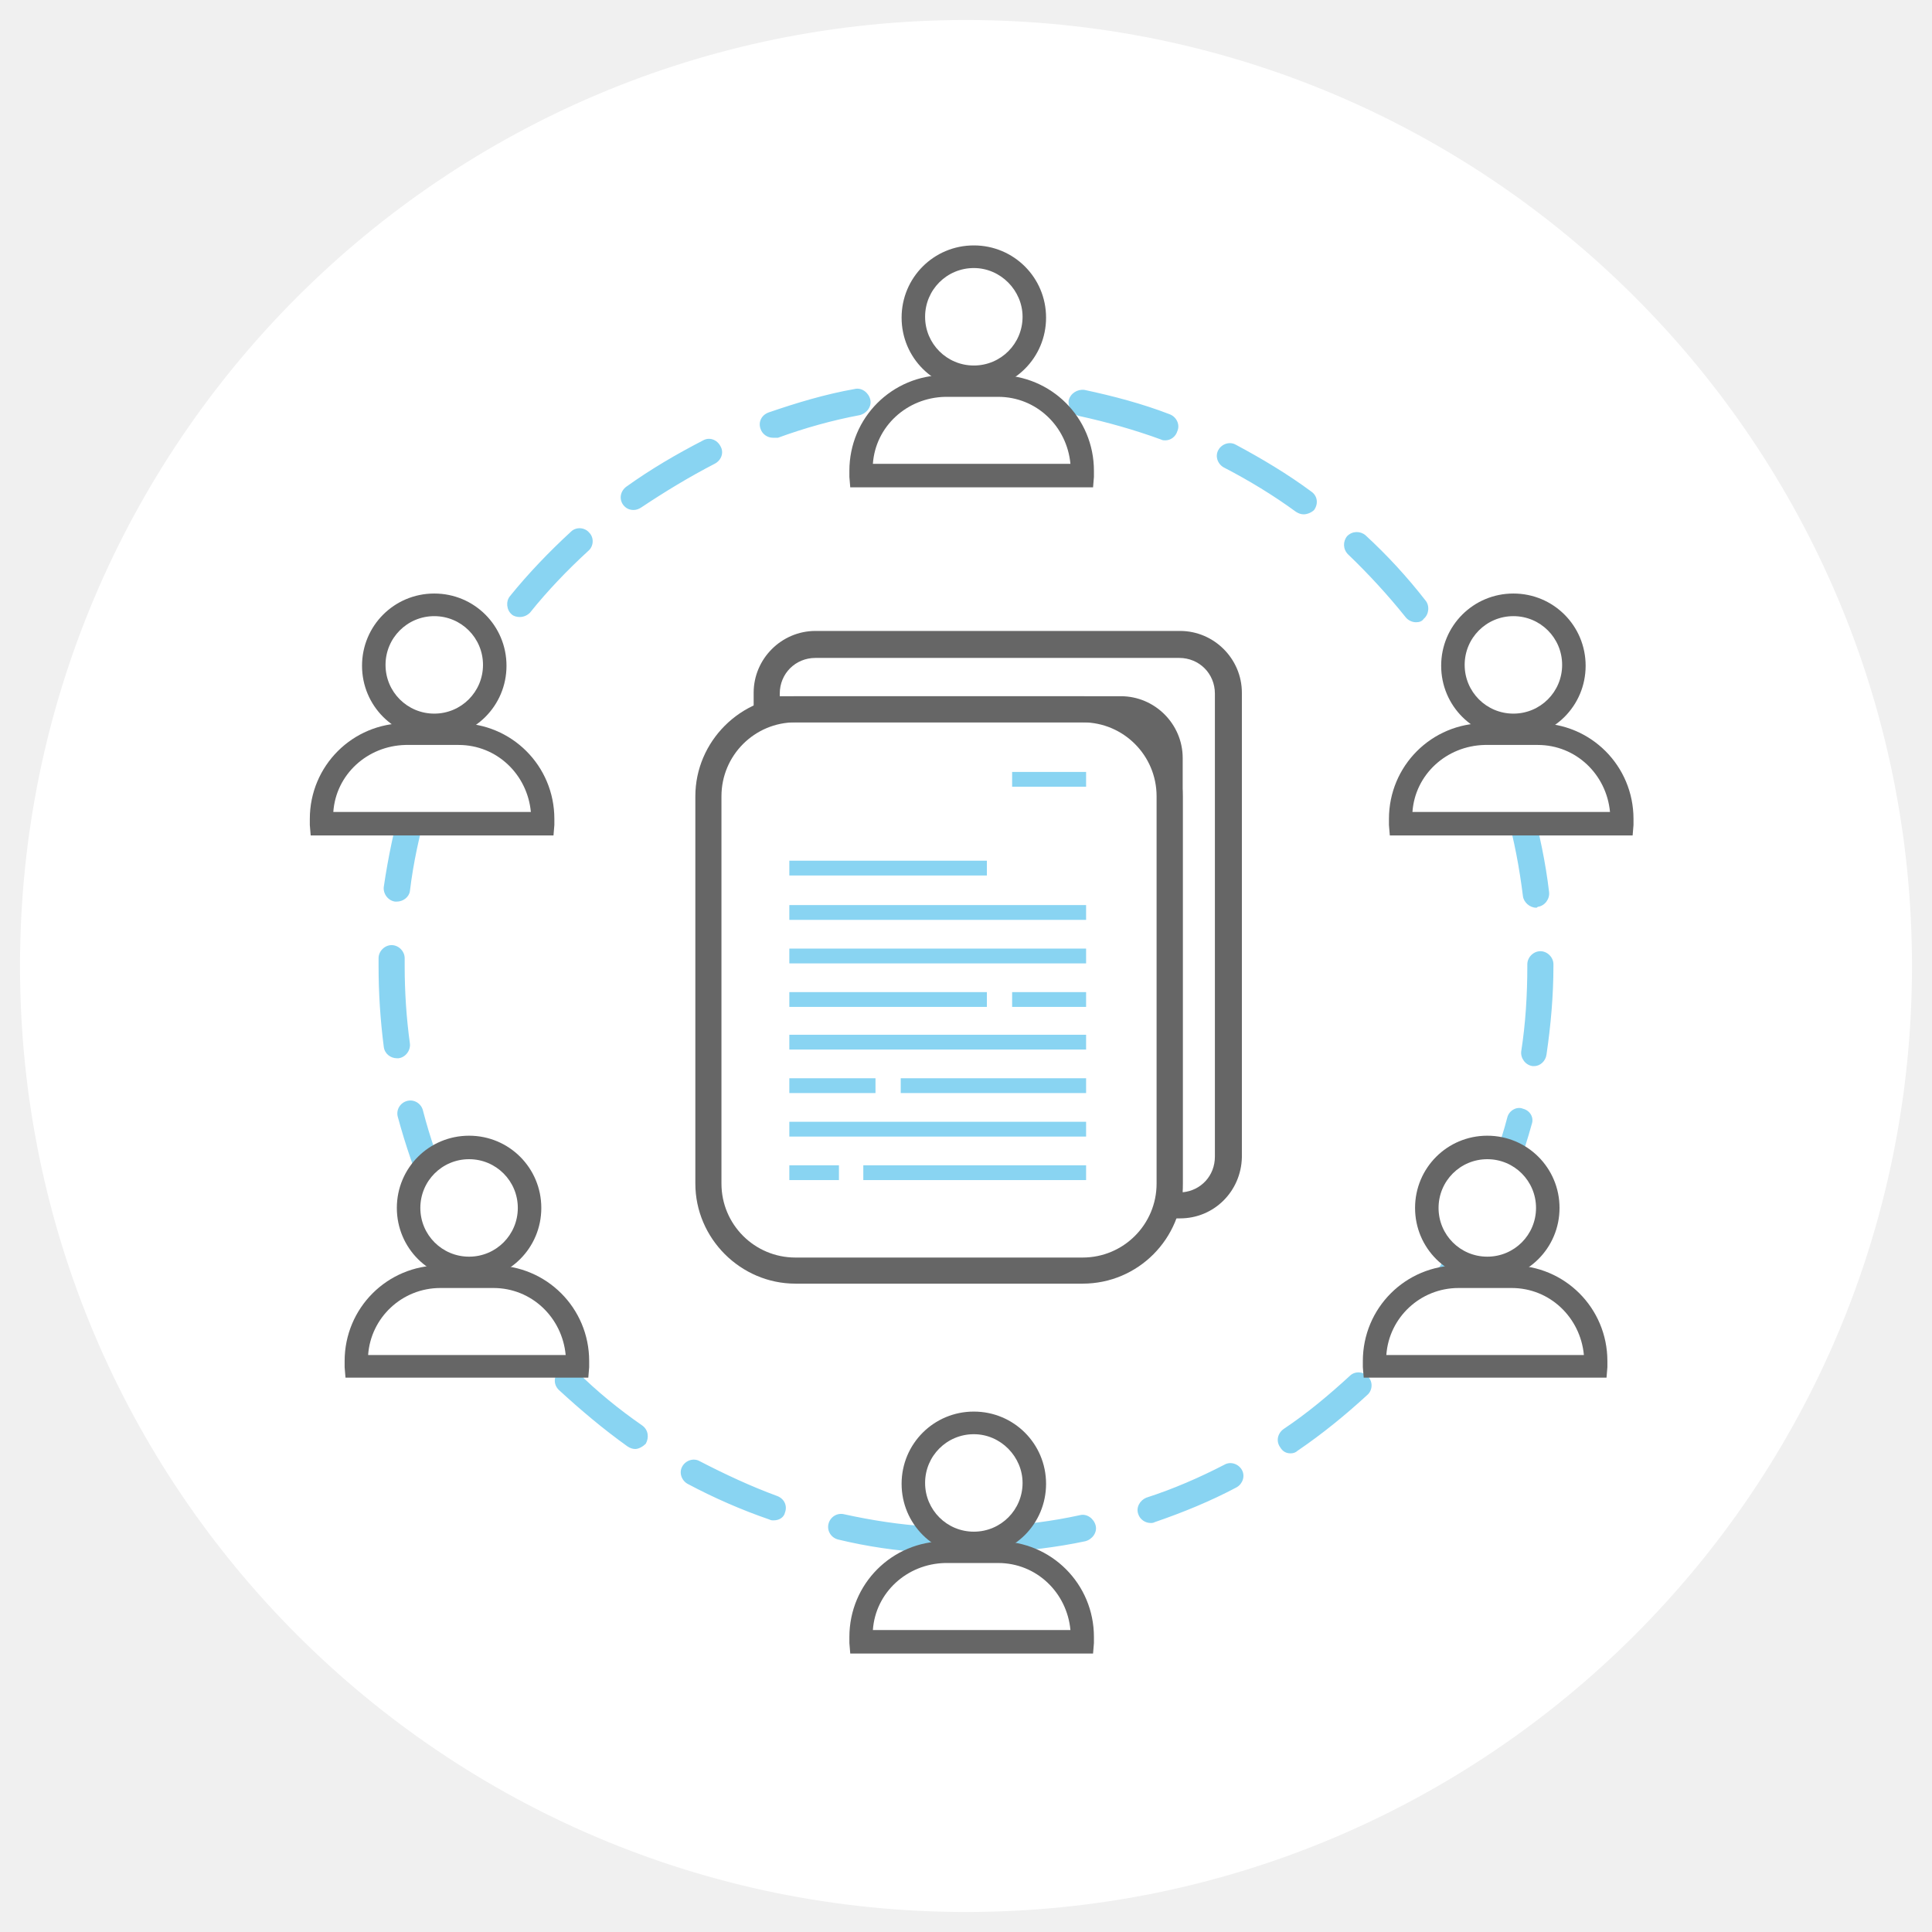
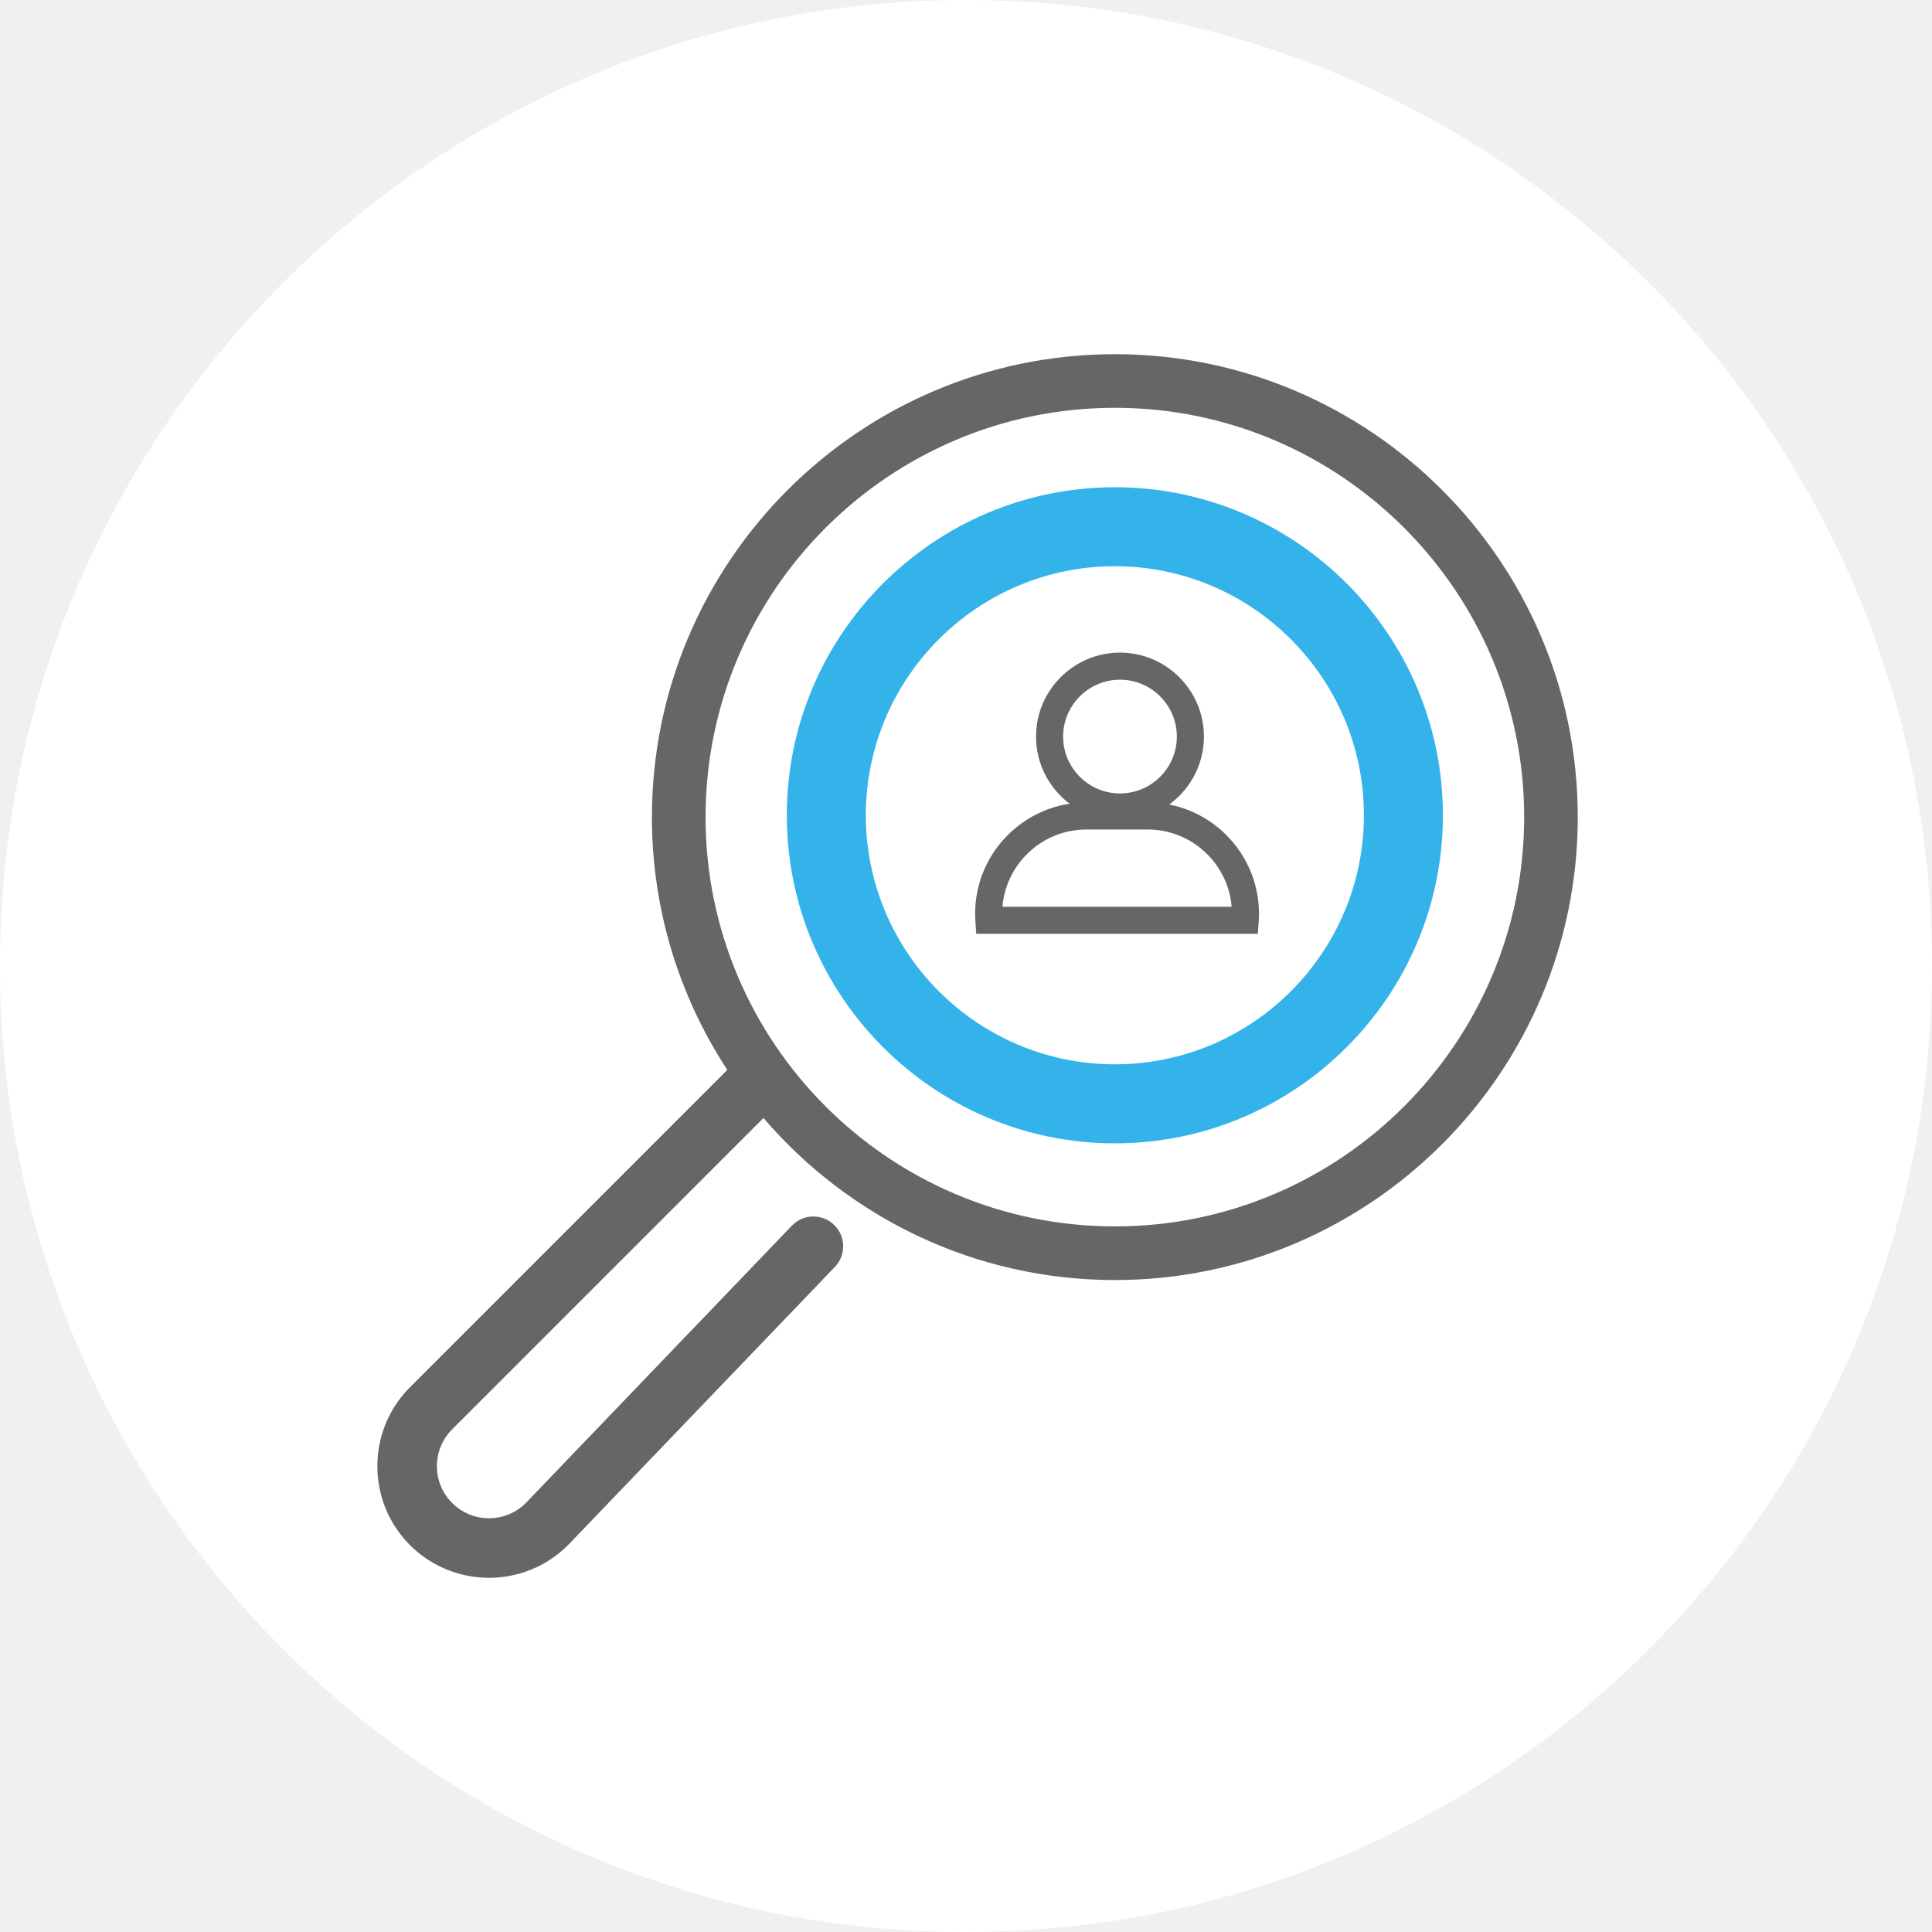
- <svg xmlns="http://www.w3.org/2000/svg" version="1.1" id="Capa_1" x="0px" y="0px" viewBox="0 0 222 222" style="enable-background:new 0 0 222 222;" xml:space="preserve">
-   <style type="text/css">
- 	.st0{fill:#FFFFFF;}
- 	.st1{fill:#89D4F2;}
- 	.st2{fill:#666666;}
- </style>
+ <svg xmlns="http://www.w3.org/2000/svg" version="1.1" id="Layer_1" x="0px" y="0px" viewBox="0 0 60 60" style="enable-background:new 0 0 60 60;" xml:space="preserve">
  <g>
-     <g>
-       <circle class="st0" cx="111" cy="111" r="108.7" />
-     </g>
+     <circle style="fill:#FFFFFF;" cx="30" cy="30" r="30" />
    <g>
      <g>
-         <g>
-           <g>
-             <rect x="90.7" y="109" class="st1" width="34.1" height="1.7" />
-           </g>
-           <g>
-             <rect x="90.7" y="104" class="st1" width="34.1" height="1.7" />
-           </g>
-           <g>
-             <rect x="90.7" y="114" class="st1" width="22.7" height="1.7" />
-           </g>
-           <g>
-             <rect x="90.7" y="98.9" class="st1" width="22.7" height="1.7" />
-           </g>
-           <g>
-             <rect x="116.3" y="114" class="st1" width="8.5" height="1.7" />
-           </g>
-           <g>
-             <rect x="116.3" y="88.7" class="st1" width="8.5" height="1.7" />
-           </g>
-           <g>
-             <rect x="90.7" y="118.9" class="st1" width="34.1" height="1.7" />
-           </g>
-           <g>
-             <rect x="90.7" y="128.9" class="st1" width="34.1" height="1.7" />
-           </g>
-           <g>
-             <rect x="103.5" y="123.9" class="st1" width="21.3" height="1.7" />
-           </g>
-           <g>
-             <rect x="90.7" y="123.9" class="st1" width="9.9" height="1.7" />
-           </g>
-           <g>
-             <rect x="90.7" y="133.9" class="st1" width="5.7" height="1.7" />
-           </g>
-           <g>
-             <rect x="99.2" y="133.9" class="st1" width="25.6" height="1.7" />
-           </g>
-         </g>
-         <g>
-           <path class="st2" d="M135.6,140h-2.6V87.1c0-2.3-1.8-4.1-4.1-4.1H86.6v-3.4c0-3.9,3.2-7.1,7.1-7.1h41.9c3.9,0,7.1,3.2,7.1,7.1      V133C142.6,136.9,139.5,140,135.6,140z M89.6,80h39.2c3.9,0,7.1,3.2,7.1,7.1V137c2.1-0.2,3.7-1.9,3.7-4.1V79.7      c0-2.3-1.8-4.1-4.1-4.1H93.7c-2.3,0-4.1,1.8-4.1,4.1V80z" />
-         </g>
-         <g>
-           <path class="st2" d="M124.4,147.5h-33c-6.3,0-11.5-5.2-11.5-11.5V91.5c0-6.3,5.2-11.5,11.5-11.5h33c6.3,0,11.5,5.2,11.5,11.5      V136C135.9,142.3,130.8,147.5,124.4,147.5z M91.4,83c-4.7,0-8.5,3.8-8.5,8.5V136c0,4.7,3.8,8.5,8.5,8.5h33      c4.7,0,8.5-3.8,8.5-8.5V91.5c0-4.7-3.8-8.5-8.5-8.5H91.4z" />
-         </g>
+         <path style="fill:#666666;" d="M34.782,25.482c-1.437,0-2.607-1.169-2.607-2.607c0-1.437,1.169-2.607,2.607-2.607     c1.437,0,2.607,1.169,2.607,2.607C37.388,24.313,36.219,25.482,34.782,25.482z M34.782,21.109c-0.974,0-1.766,0.792-1.766,1.766     c0,0.974,0.792,1.766,1.766,1.766c0.974,0,1.766-0.792,1.766-1.766C36.548,21.901,35.756,21.109,34.782,21.109z" />
      </g>
      <g>
-         <path class="st1" d="M114.5,178.4c-0.8,0-1.5-0.6-1.5-1.4c0-0.8,0.6-1.5,1.4-1.6c3.3-0.2,6.5-0.6,9.7-1.3     c0.8-0.2,1.6,0.4,1.8,1.2s-0.4,1.6-1.2,1.8C121.4,177.8,118,178.2,114.5,178.4C114.6,178.4,114.6,178.4,114.5,178.4z      M106.5,178.4c0,0-0.1,0-0.1,0c-3.4-0.2-6.8-0.7-10.1-1.5c-0.8-0.2-1.3-1-1.1-1.8c0.2-0.8,1-1.3,1.8-1.1c3.2,0.7,6.4,1.2,9.7,1.4     c0.8,0.1,1.5,0.8,1.4,1.6C108,177.8,107.3,178.4,106.5,178.4z M132.2,175c-0.6,0-1.2-0.4-1.4-1c-0.3-0.8,0.2-1.6,0.9-1.9     c3.1-1,6.1-2.3,9-3.8c0.7-0.4,1.6-0.1,2,0.6c0.4,0.7,0.1,1.6-0.6,2c-3,1.6-6.2,2.9-9.4,4C132.5,175,132.4,175,132.2,175z      M88.9,174.7c-0.2,0-0.3,0-0.5-0.1c-3.2-1.1-6.4-2.5-9.4-4.1c-0.7-0.4-1-1.3-0.6-2c0.4-0.7,1.3-1,2-0.6c2.9,1.5,5.9,2.9,8.9,4     c0.8,0.3,1.2,1.1,0.9,1.9C90.1,174.3,89.6,174.7,88.9,174.7z M148.3,167c-0.5,0-0.9-0.2-1.2-0.7c-0.5-0.7-0.3-1.6,0.4-2.1     c2.7-1.8,5.2-3.9,7.6-6.1c0.6-0.6,1.6-0.5,2.1,0.1c0.6,0.6,0.5,1.6-0.1,2.1c-2.5,2.3-5.2,4.5-8,6.4     C148.9,166.9,148.6,167,148.3,167z M73,166.5c-0.3,0-0.6-0.1-0.9-0.3c-2.8-2-5.4-4.2-7.9-6.5c-0.6-0.6-0.6-1.5,0-2.1     c0.6-0.6,1.5-0.6,2.1,0c2.3,2.3,4.9,4.4,7.5,6.2c0.7,0.5,0.8,1.4,0.4,2.1C73.9,166.2,73.4,166.5,73,166.5z M161.6,154.9     c-0.3,0-0.7-0.1-1-0.4c-0.6-0.5-0.7-1.5-0.2-2.1c2.1-2.5,4-5.2,5.7-7.9c0.4-0.7,1.4-0.9,2.1-0.5c0.7,0.4,0.9,1.4,0.5,2.1     c-1.8,2.9-3.8,5.7-6,8.3C162.4,154.7,162,154.9,161.6,154.9z M59.8,154.2c-0.4,0-0.9-0.2-1.2-0.6c-2.2-2.6-4.1-5.5-5.8-8.4     c-0.4-0.7-0.2-1.6,0.5-2.1c0.7-0.4,1.6-0.2,2.1,0.5c1.7,2.8,3.5,5.5,5.6,8c0.5,0.6,0.4,1.6-0.2,2.1     C60.5,154.1,60.2,154.2,59.8,154.2z M171.2,139.7c-0.2,0-0.4,0-0.6-0.1c-0.8-0.3-1.1-1.2-0.7-2c1.3-3,2.5-6.1,3.3-9.2     c0.2-0.8,1.1-1.3,1.8-1c0.8,0.2,1.3,1,1,1.8c-0.9,3.3-2.1,6.5-3.5,9.6C172.3,139.4,171.7,139.7,171.2,139.7z M50.5,138.9     c-0.6,0-1.1-0.3-1.4-0.9c-1.4-3.1-2.5-6.4-3.4-9.7c-0.2-0.8,0.3-1.6,1.1-1.8c0.8-0.2,1.6,0.3,1.8,1.1c0.8,3.1,1.9,6.3,3.2,9.2     c0.3,0.8,0,1.6-0.8,2C50.9,138.8,50.7,138.9,50.5,138.9z M176.3,122.5c-0.1,0-0.2,0-0.2,0c-0.8-0.1-1.4-0.9-1.3-1.7     c0.5-3.2,0.7-6.5,0.7-9.8v-0.2c0-0.8,0.7-1.5,1.5-1.5s1.5,0.7,1.5,1.5v0.2c0,3.4-0.3,6.8-0.8,10.2     C177.6,121.9,177,122.5,176.3,122.5z M45.6,121.6c-0.7,0-1.4-0.5-1.5-1.3c-0.4-3.1-0.6-6.2-0.6-9.3c0-0.3,0-0.6,0-0.9     c0-0.8,0.7-1.5,1.5-1.5c0.8,0,1.5,0.7,1.5,1.5c0,0.3,0,0.6,0,0.9c0,3,0.2,6,0.6,8.9c0.1,0.8-0.5,1.6-1.3,1.7     C45.7,121.6,45.7,121.6,45.6,121.6z M176.5,104.3c-0.7,0-1.4-0.6-1.5-1.3c-0.4-3.2-1-6.5-1.9-9.6c-0.2-0.8,0.2-1.6,1-1.9     c0.8-0.2,1.6,0.2,1.9,1c0.9,3.3,1.6,6.6,2,10c0.1,0.8-0.5,1.6-1.3,1.7C176.6,104.3,176.6,104.3,176.5,104.3z M45.6,103.6     c-0.1,0-0.1,0-0.2,0c-0.8-0.1-1.4-0.9-1.3-1.7c0.5-3.4,1.2-6.7,2.1-10c0.2-0.8,1.1-1.2,1.9-1c0.8,0.2,1.2,1.1,1,1.9     c-0.9,3.1-1.6,6.3-2,9.6C47,103.1,46.3,103.6,45.6,103.6z M171.9,87c-0.6,0-1.1-0.3-1.4-0.9c-1.3-3-2.8-5.9-4.5-8.7     c-0.4-0.7-0.2-1.6,0.5-2.1c0.7-0.4,1.6-0.2,2.1,0.5c1.8,2.9,3.3,6,4.7,9.1c0.3,0.8,0,1.6-0.8,2C172.3,86.9,172.1,87,171.9,87z      M50.4,86.3c-0.2,0-0.4,0-0.6-0.1c-0.8-0.3-1.1-1.2-0.8-2c1.4-3.1,3-6.2,4.8-9.1c0.4-0.7,1.4-0.9,2.1-0.5     c0.7,0.4,0.9,1.4,0.5,2.1c-1.7,2.8-3.3,5.7-4.6,8.7C51.5,86,51,86.3,50.4,86.3z M162.7,71.5c-0.4,0-0.9-0.2-1.2-0.6     c-2-2.5-4.3-5-6.6-7.2c-0.6-0.6-0.6-1.5-0.1-2.1c0.6-0.6,1.5-0.6,2.1-0.1c2.5,2.3,4.8,4.8,6.9,7.5c0.5,0.6,0.4,1.6-0.2,2.1     C163.4,71.4,163.1,71.5,162.7,71.5z M59.7,70.9c-0.3,0-0.7-0.1-0.9-0.3c-0.6-0.5-0.7-1.5-0.2-2.1c2.1-2.6,4.5-5.1,7-7.4     c0.6-0.6,1.6-0.5,2.1,0.1c0.6,0.6,0.5,1.6-0.1,2.1c-2.4,2.2-4.7,4.6-6.7,7.1C60.6,70.7,60.2,70.9,59.7,70.9z M149.8,59.1     c-0.3,0-0.6-0.1-0.9-0.3c-2.6-1.9-5.4-3.6-8.3-5.1c-0.7-0.4-1-1.3-0.6-2c0.4-0.7,1.3-1,2-0.6c3,1.6,6,3.4,8.7,5.4     c0.7,0.5,0.8,1.4,0.3,2.1C150.7,58.9,150.2,59.1,149.8,59.1z M72.8,58.6c-0.5,0-0.9-0.2-1.2-0.6c-0.5-0.7-0.3-1.6,0.4-2.1     c2.8-2,5.7-3.7,8.8-5.3c0.7-0.4,1.6-0.1,2,0.7c0.4,0.7,0.1,1.6-0.7,2c-2.9,1.5-5.7,3.2-8.4,5C73.4,58.5,73.1,58.6,72.8,58.6z      M133.9,50.6c-0.2,0-0.3,0-0.5-0.1c-3-1.1-6.2-2-9.4-2.7c-0.8-0.2-1.3-1-1.2-1.8c0.2-0.8,1-1.3,1.8-1.2c3.3,0.7,6.7,1.6,9.8,2.8     c0.8,0.3,1.2,1.2,0.9,1.9C135.1,50.2,134.5,50.6,133.9,50.6z M88.8,50.3c-0.6,0-1.2-0.4-1.4-1c-0.3-0.8,0.1-1.6,0.9-1.9     c3.2-1.1,6.5-2.1,9.9-2.7c0.8-0.2,1.6,0.4,1.8,1.2s-0.4,1.6-1.2,1.8c-3.2,0.6-6.4,1.5-9.4,2.6C89.1,50.3,88.9,50.3,88.8,50.3z      M116.4,46.7c0,0-0.1,0-0.1,0c-1.7-0.1-3.5-0.2-5.2-0.2c-1.5,0-3,0.1-4.5,0.2c-0.8,0.1-1.5-0.6-1.6-1.4c-0.1-0.8,0.6-1.5,1.4-1.6     c1.6-0.1,3.2-0.2,4.7-0.2c1.8,0,3.7,0.1,5.5,0.2c0.8,0.1,1.4,0.8,1.4,1.6C117.8,46.1,117.1,46.7,116.4,46.7z" />
+         <path style="fill:#666666;" d="M39.065,29h-8.747l-0.026-0.392c-0.005-0.076-0.009-0.153-0.009-0.231     c0-1.906,1.551-3.457,3.457-3.457h1.902c1.906,0,3.457,1.551,3.457,3.457c0,0.077-0.003,0.154-0.009,0.23L39.065,29z      M31.132,28.16h7.118c-0.111-1.341-1.238-2.399-2.608-2.399H33.74C32.37,25.761,31.243,26.818,31.132,28.16z" />
      </g>
    </g>
    <g>
      <g>
-         <g>
-           <circle class="st0" cx="173.9" cy="76.5" r="7" />
-         </g>
-         <g>
-           <path class="st2" d="M173.9,84.8c-4.6,0-8.3-3.7-8.3-8.3s3.7-8.3,8.3-8.3c4.6,0,8.3,3.7,8.3,8.3S178.5,84.8,173.9,84.8z       M173.9,70.8c-3.1,0-5.6,2.5-5.6,5.6s2.5,5.6,5.6,5.6s5.6-2.5,5.6-5.6S177,70.8,173.9,70.8z" />
-         </g>
-       </g>
-       <g>
-         <g>
-           <path class="st0" d="M186.3,94.7c0-0.2,0-0.4,0-0.6l0,0c0-5.3-4.4-9.7-9.7-9.7h-6.1c-5.3,0-9.7,4.4-9.7,9.7l0,0      c0,0.2,0,0.4,0,0.6H186.3z" />
-         </g>
-         <g>
-           <path class="st2" d="M187.6,96h-27.9l-0.1-1.2c0-0.2,0-0.5,0-0.7c0-6.1,4.9-11,11-11h6.1c6.1,0,11,4.9,11,11c0,0.2,0,0.5,0,0.7      L187.6,96z M162.3,93.3H185c-0.4-4.3-3.9-7.7-8.3-7.7h-6.1C166.2,85.7,162.6,89,162.3,93.3z" />
-         </g>
+         <path style="fill:#666666;" d="M34.623,11c-7.927,0-14.377,6.449-14.377,14.377c0,2.895,0.863,5.591,2.341,7.85l-9.854,9.854     c-1.352,1.352-1.352,3.553,0,4.905C13.41,48.662,14.298,49,15.186,49c0.888,0,1.777-0.338,2.453-1.014l8.276-8.627     c0.361-0.361,0.361-0.948,0-1.309c-0.362-0.361-0.947-0.361-1.309,0l-8.276,8.627c-0.631,0.631-1.657,0.631-2.288,0     c-0.631-0.631-0.631-1.657,0-2.288l9.668-9.668c2.639,3.077,6.55,5.032,10.912,5.032c7.927,0,14.377-6.449,14.377-14.377     C48.999,17.449,42.55,11,34.623,11z M34.623,38.087c-7.009,0-12.711-5.702-12.711-12.711c0-7.009,5.702-12.711,12.711-12.711     c7.009,0,12.711,5.702,12.711,12.711C47.333,32.385,41.631,38.087,34.623,38.087z" />
      </g>
    </g>
    <g>
-       <g>
-         <g>
-           <circle class="st0" cx="170.9" cy="138.8" r="7" />
-         </g>
-         <g>
-           <path class="st2" d="M170.9,147.1c-4.6,0-8.3-3.7-8.3-8.3c0-4.6,3.7-8.3,8.3-8.3c4.6,0,8.3,3.7,8.3,8.3      C179.2,143.4,175.5,147.1,170.9,147.1z M170.9,133.2c-3.1,0-5.6,2.5-5.6,5.6s2.5,5.6,5.6,5.6s5.6-2.5,5.6-5.6      S174,133.2,170.9,133.2z" />
-         </g>
-       </g>
-       <g>
-         <g>
-           <path class="st0" d="M183.3,157c0-0.2,0-0.4,0-0.6l0,0c0-5.3-4.4-9.7-9.7-9.7h-6.1c-5.3,0-9.7,4.4-9.7,9.7l0,0      c0,0.2,0,0.4,0,0.6H183.3z" />
-         </g>
-         <g>
-           <path class="st2" d="M184.6,158.3h-27.9l-0.1-1.2c0-0.2,0-0.5,0-0.7c0-6.1,4.9-11,11-11h6.1c6.1,0,11,4.9,11,11      c0,0.2,0,0.5,0,0.7L184.6,158.3z M159.3,155.7H182c-0.4-4.3-3.9-7.7-8.3-7.7h-6.1C163.2,148,159.6,151.4,159.3,155.7z" />
-         </g>
-       </g>
-     </g>
-     <g>
-       <g>
-         <g>
-           <circle class="st0" cx="53.9" cy="138.8" r="7" />
-         </g>
-         <g>
-           <path class="st2" d="M53.9,147.1c-4.6,0-8.3-3.7-8.3-8.3c0-4.6,3.7-8.3,8.3-8.3s8.3,3.7,8.3,8.3      C62.2,143.4,58.5,147.1,53.9,147.1z M53.9,133.2c-3.1,0-5.6,2.5-5.6,5.6s2.5,5.6,5.6,5.6s5.6-2.5,5.6-5.6S57,133.2,53.9,133.2z" />
-         </g>
-       </g>
-       <g>
-         <g>
-           <path class="st0" d="M66.3,157c0-0.2,0-0.4,0-0.6l0,0c0-5.3-4.4-9.7-9.7-9.7h-6.1c-5.3,0-9.7,4.4-9.7,9.7l0,0c0,0.2,0,0.4,0,0.6      H66.3z" />
-         </g>
-         <g>
-           <path class="st2" d="M67.6,158.3H39.7l-0.1-1.2c0-0.2,0-0.5,0-0.7c0-6.1,4.9-11,11-11h6.1c6.1,0,11,4.9,11,11c0,0.2,0,0.5,0,0.7      L67.6,158.3z M42.3,155.7H65c-0.4-4.3-3.9-7.7-8.3-7.7h-6.1C46.2,148,42.6,151.4,42.3,155.7z" />
-         </g>
-       </g>
-     </g>
-     <g>
-       <g>
-         <g>
-           <circle class="st0" cx="49.9" cy="76.5" r="7" />
-         </g>
-         <g>
-           <path class="st2" d="M49.9,84.8c-4.6,0-8.3-3.7-8.3-8.3s3.7-8.3,8.3-8.3s8.3,3.7,8.3,8.3S54.5,84.8,49.9,84.8z M49.9,70.8      c-3.1,0-5.6,2.5-5.6,5.6s2.5,5.6,5.6,5.6s5.6-2.5,5.6-5.6S53,70.8,49.9,70.8z" />
-         </g>
-       </g>
-       <g>
-         <g>
-           <path class="st0" d="M62.3,94.7c0-0.2,0-0.4,0-0.6l0,0c0-5.3-4.4-9.7-9.7-9.7h-6.1c-5.3,0-9.7,4.4-9.7,9.7l0,0      c0,0.2,0,0.4,0,0.6H62.3z" />
-         </g>
-         <g>
-           <path class="st2" d="M63.6,96H35.7l-0.1-1.2c0-0.2,0-0.5,0-0.7c0-6.1,4.9-11,11-11h6.1c6.1,0,11,4.9,11,11c0,0.2,0,0.5,0,0.7      L63.6,96z M38.3,93.3H61c-0.4-4.3-3.9-7.7-8.3-7.7h-6.1C42.2,85.7,38.6,89,38.3,93.3z" />
-         </g>
-       </g>
-     </g>
-     <g>
-       <g>
-         <g>
-           <circle class="st0" cx="111.9" cy="36.5" r="7" />
-         </g>
-         <g>
-           <path class="st2" d="M111.9,44.8c-4.6,0-8.3-3.7-8.3-8.3s3.7-8.3,8.3-8.3c4.6,0,8.3,3.7,8.3,8.3S116.5,44.8,111.9,44.8z       M111.9,30.8c-3.1,0-5.6,2.5-5.6,5.6c0,3.1,2.5,5.6,5.6,5.6s5.6-2.5,5.6-5.6C117.5,33.4,115,30.8,111.9,30.8z" />
-         </g>
-       </g>
-       <g>
-         <g>
-           <path class="st0" d="M124.3,54.7c0-0.2,0-0.4,0-0.6l0,0c0-5.3-4.4-9.7-9.7-9.7h-6.1c-5.3,0-9.7,4.4-9.7,9.7l0,0      c0,0.2,0,0.4,0,0.6H124.3z" />
-         </g>
-         <g>
-           <path class="st2" d="M125.6,56H97.7l-0.1-1.2c0-0.2,0-0.5,0-0.7c0-6.1,4.9-11,11-11h6.1c6.1,0,11,4.9,11,11c0,0.2,0,0.5,0,0.7      L125.6,56z M100.3,53.3H123c-0.4-4.3-3.9-7.7-8.3-7.7h-6.1C104.2,45.7,100.6,49,100.3,53.3z" />
-         </g>
-       </g>
-     </g>
-     <g>
-       <g>
-         <g>
-           <circle class="st0" cx="111.9" cy="170.5" r="7" />
-         </g>
-         <g>
-           <path class="st2" d="M111.9,178.8c-4.6,0-8.3-3.7-8.3-8.3c0-4.6,3.7-8.3,8.3-8.3c4.6,0,8.3,3.7,8.3,8.3      C120.2,175.1,116.5,178.8,111.9,178.8z M111.9,164.8c-3.1,0-5.6,2.5-5.6,5.6c0,3.1,2.5,5.6,5.6,5.6s5.6-2.5,5.6-5.6      C117.5,167.4,115,164.8,111.9,164.8z" />
-         </g>
-       </g>
-       <g>
-         <g>
-           <path class="st0" d="M124.3,188.7c0-0.2,0-0.4,0-0.6l0,0c0-5.3-4.4-9.7-9.7-9.7h-6.1c-5.3,0-9.7,4.4-9.7,9.7l0,0      c0,0.2,0,0.4,0,0.6H124.3z" />
-         </g>
-         <g>
-           <path class="st2" d="M125.6,190H97.7l-0.1-1.2c0-0.2,0-0.5,0-0.7c0-6.1,4.9-11,11-11h6.1c6.1,0,11,4.9,11,11c0,0.2,0,0.5,0,0.7      L125.6,190z M100.3,187.3H123c-0.4-4.3-3.9-7.7-8.3-7.7h-6.1C104.2,179.7,100.6,183,100.3,187.3z" />
-         </g>
-       </g>
+       <path style="fill:#34B3EB;" d="M34.623,35.508c-5.618,0-10.188-4.571-10.188-10.188s4.571-10.188,10.188-10.188    s10.188,4.571,10.188,10.188S40.241,35.508,34.623,35.508z M34.623,17.585c-4.265,0-7.734,3.47-7.734,7.734    s3.47,7.734,7.734,7.734s7.734-3.47,7.734-7.734S38.888,17.585,34.623,17.585z" />
    </g>
  </g>
+   <g>
+ </g>
+   <g>
+ </g>
+   <g>
+ </g>
+   <g>
+ </g>
+   <g>
+ </g>
+   <g>
+ </g>
+   <g>
+ </g>
+   <g>
+ </g>
+   <g>
+ </g>
+   <g>
+ </g>
+   <g>
+ </g>
+   <g>
+ </g>
+   <g>
+ </g>
+   <g>
+ </g>
+   <g>
+ </g>
</svg>
